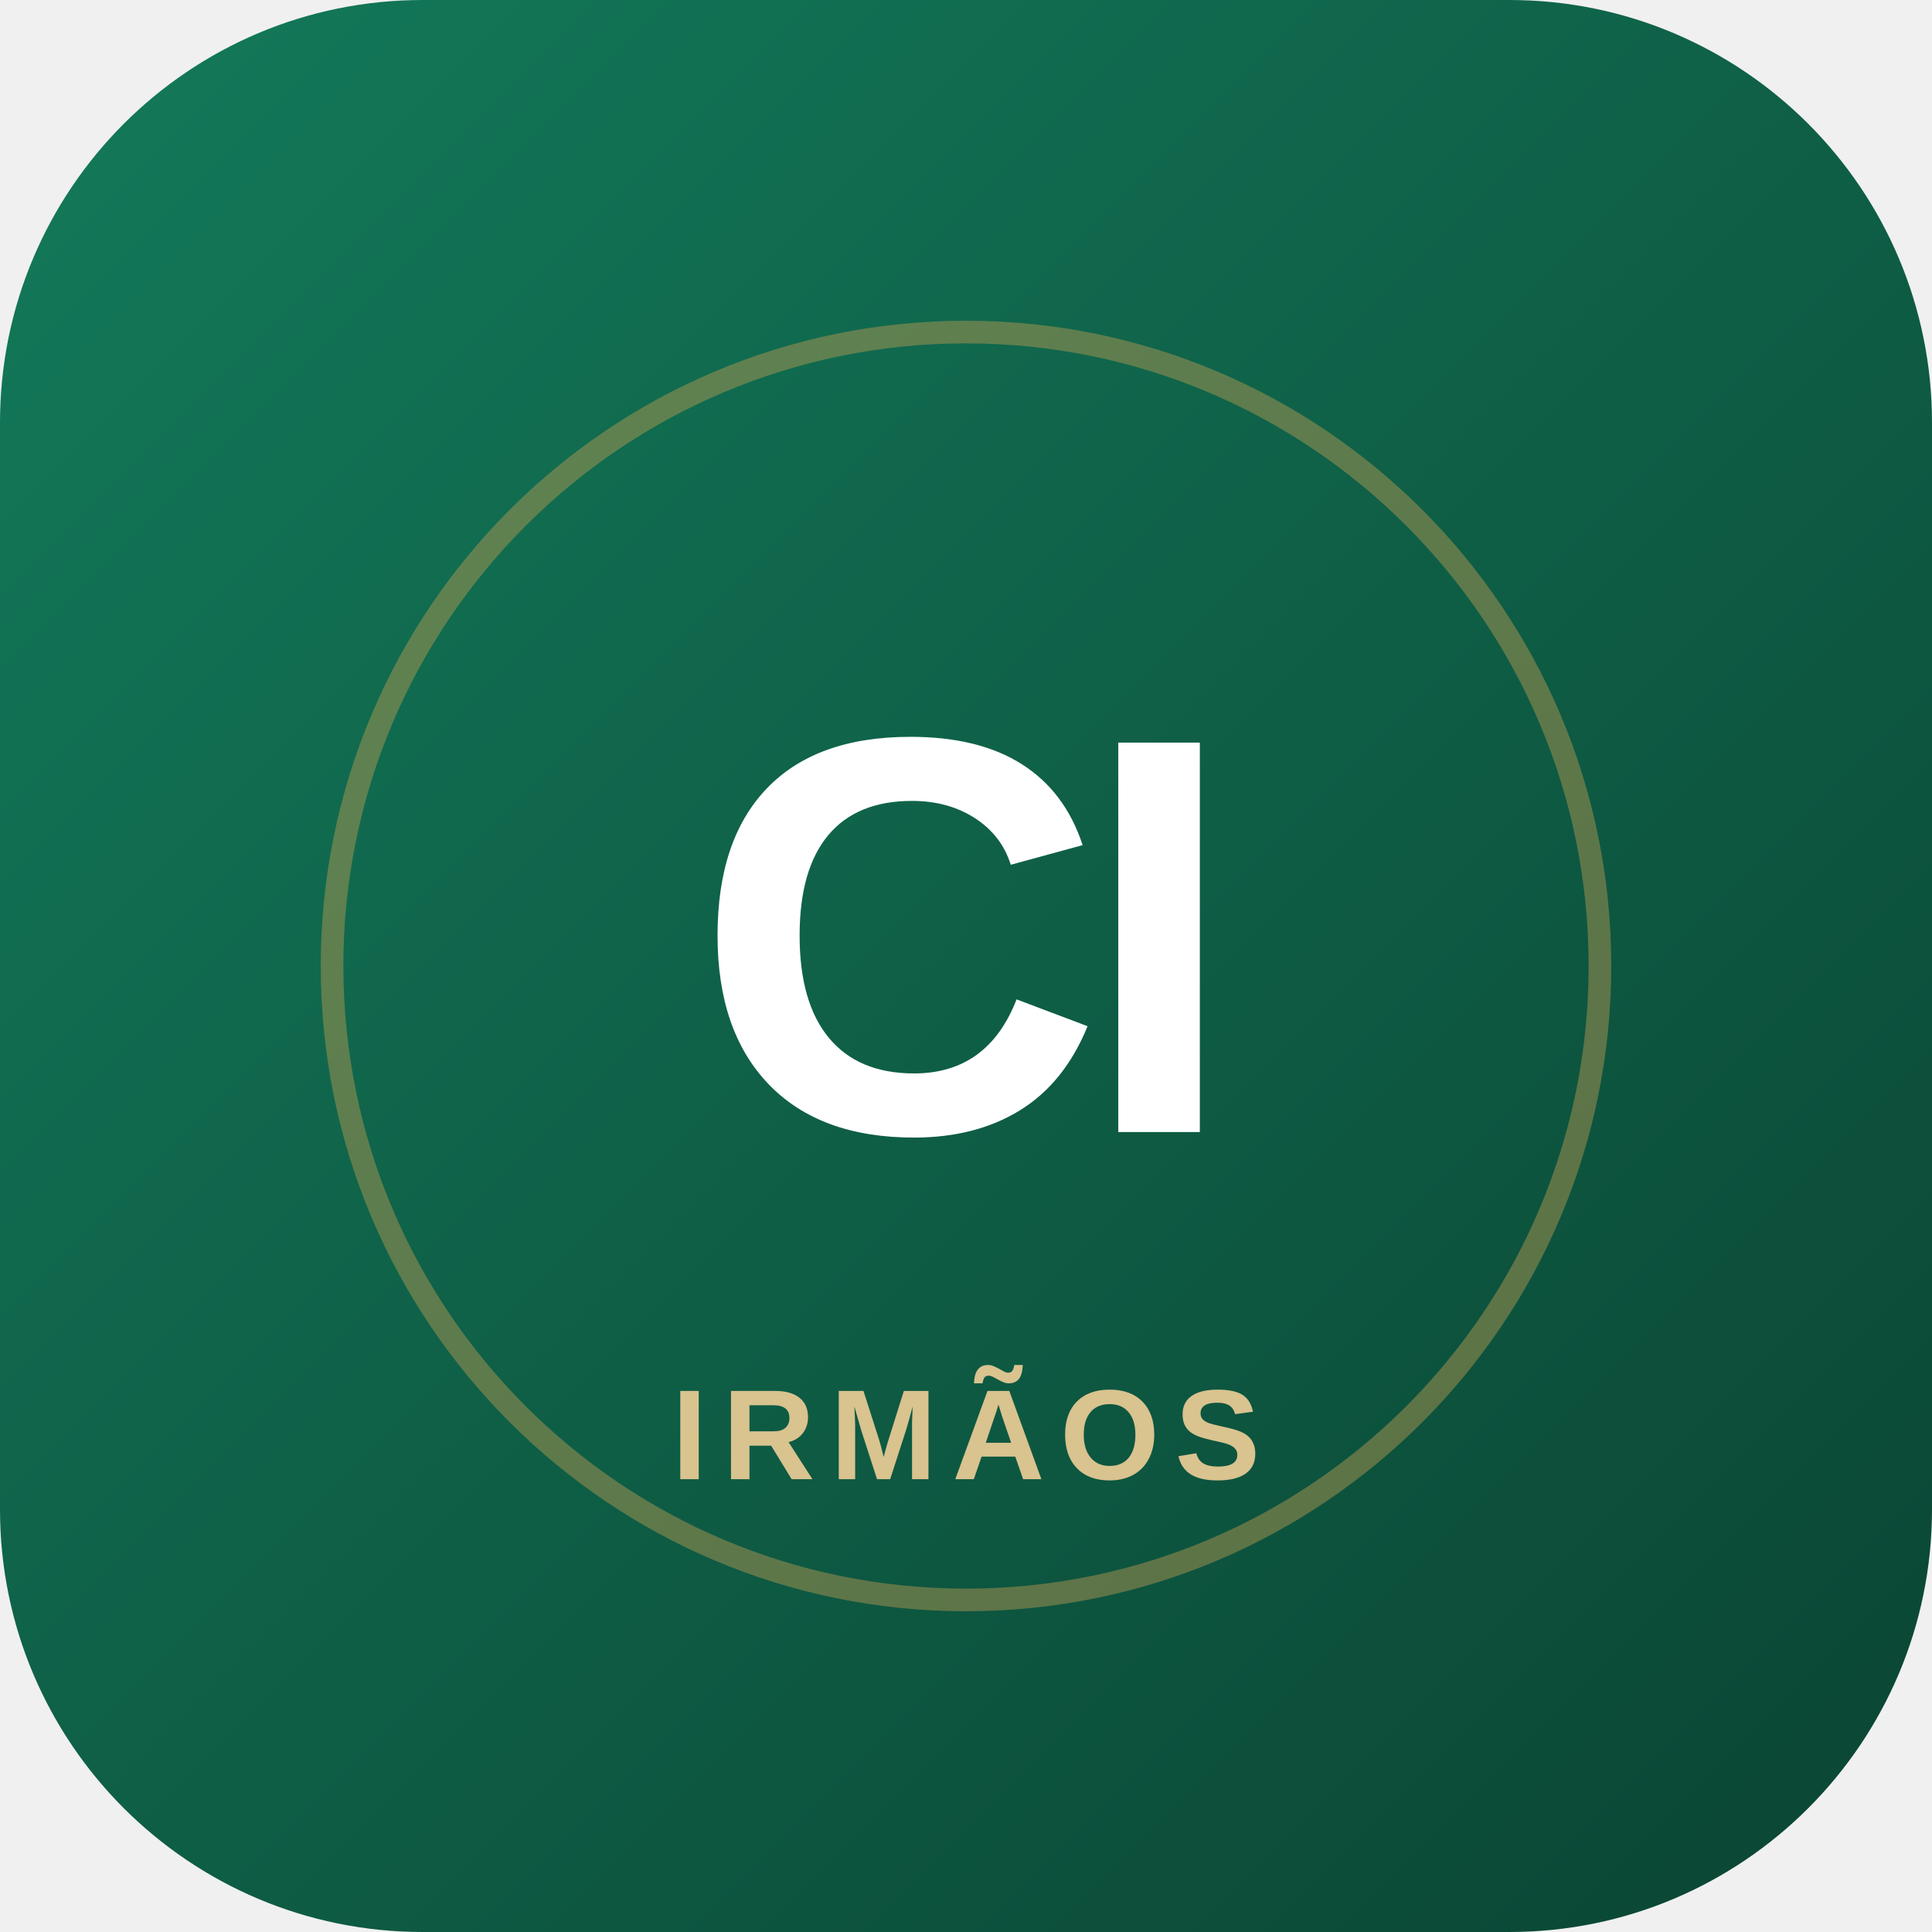
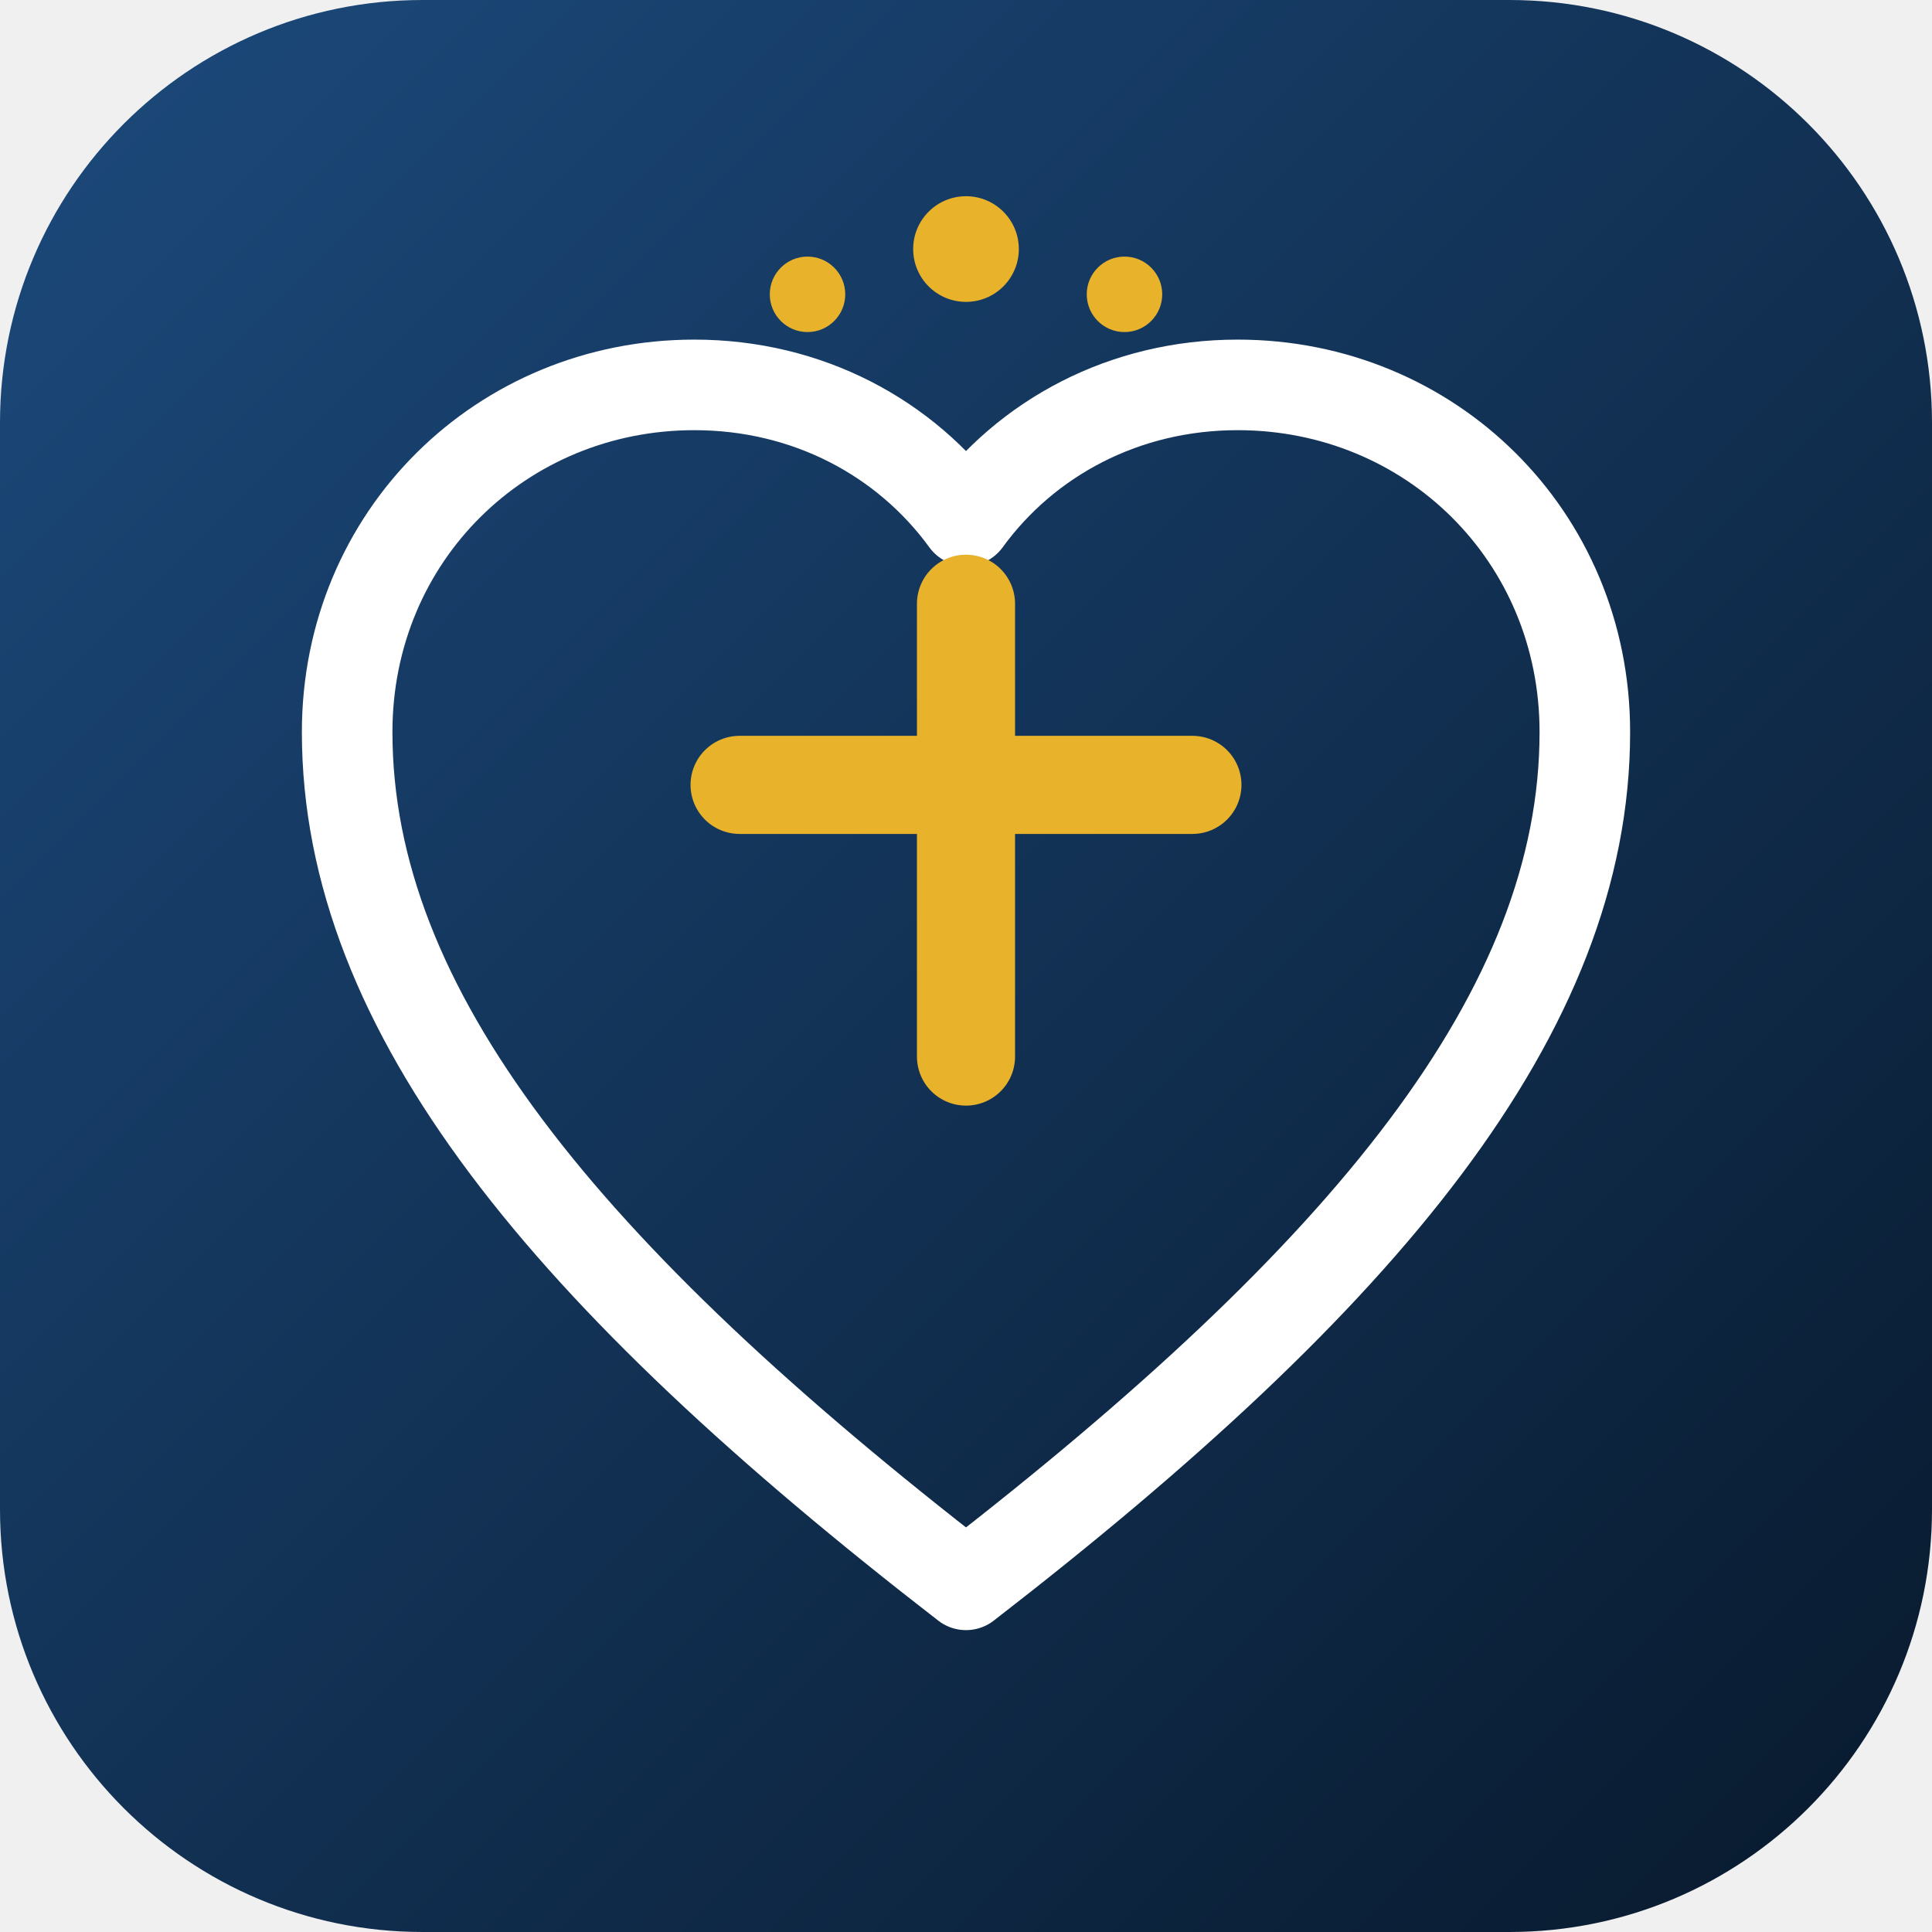
<svg xmlns="http://www.w3.org/2000/svg" viewBox="0 0 512 512">
  <defs>
-     <linearGradient id="g" x1="0" y1="0" x2="1" y2="1">
-       <stop offset="0" stop-color="#137a5a" />
-       <stop offset="1" stop-color="#0a4433" />
+     <linearGradient id="bg" x1="0" y1="0" x2="1" y2="1">
+       <stop offset="0" stop-color="#1c4a7d" />
+       <stop offset="1" stop-color="#08192c" />
    </linearGradient>
  </defs>
-   <rect width="512" height="512" rx="112" fill="url(#g)" />
-   <circle cx="256" cy="256" r="168" fill="none" stroke="#bf9b52" stroke-opacity=".45" stroke-width="6" />
-   <text x="256" y="300" font-family="Arial, Helvetica, sans-serif" font-size="150" font-weight="700" fill="#ffffff" text-anchor="middle" letter-spacing="-6">CI</text>
-   <text x="256" y="392" font-family="Arial, Helvetica, sans-serif" font-size="34" font-weight="600" fill="#d9c38f" text-anchor="middle" letter-spacing="4">IRMÃOS</text>
+   <rect width="512" height="512" rx="112" fill="url(#bg)" />
+   <path d="M256 420C150 338 92 268 92 194c0-52 41-92 92-92 30 0 56 14 72 36 16-22 42-36 72-36 51 0 92 40 92 92 0 74-58 144-164 226Z" fill="none" stroke="#ffffff" stroke-width="24" stroke-linejoin="round" />
+   <path d="M256 160v120M196 208h120" stroke="#e8b22b" stroke-width="26" stroke-linecap="round" />
+   <circle cx="256" cy="66" r="14" fill="#e8b22b" />
+   <circle cx="214" cy="78" r="10" fill="#e8b22b" />
+   <circle cx="298" cy="78" r="10" fill="#e8b22b" />
</svg>
